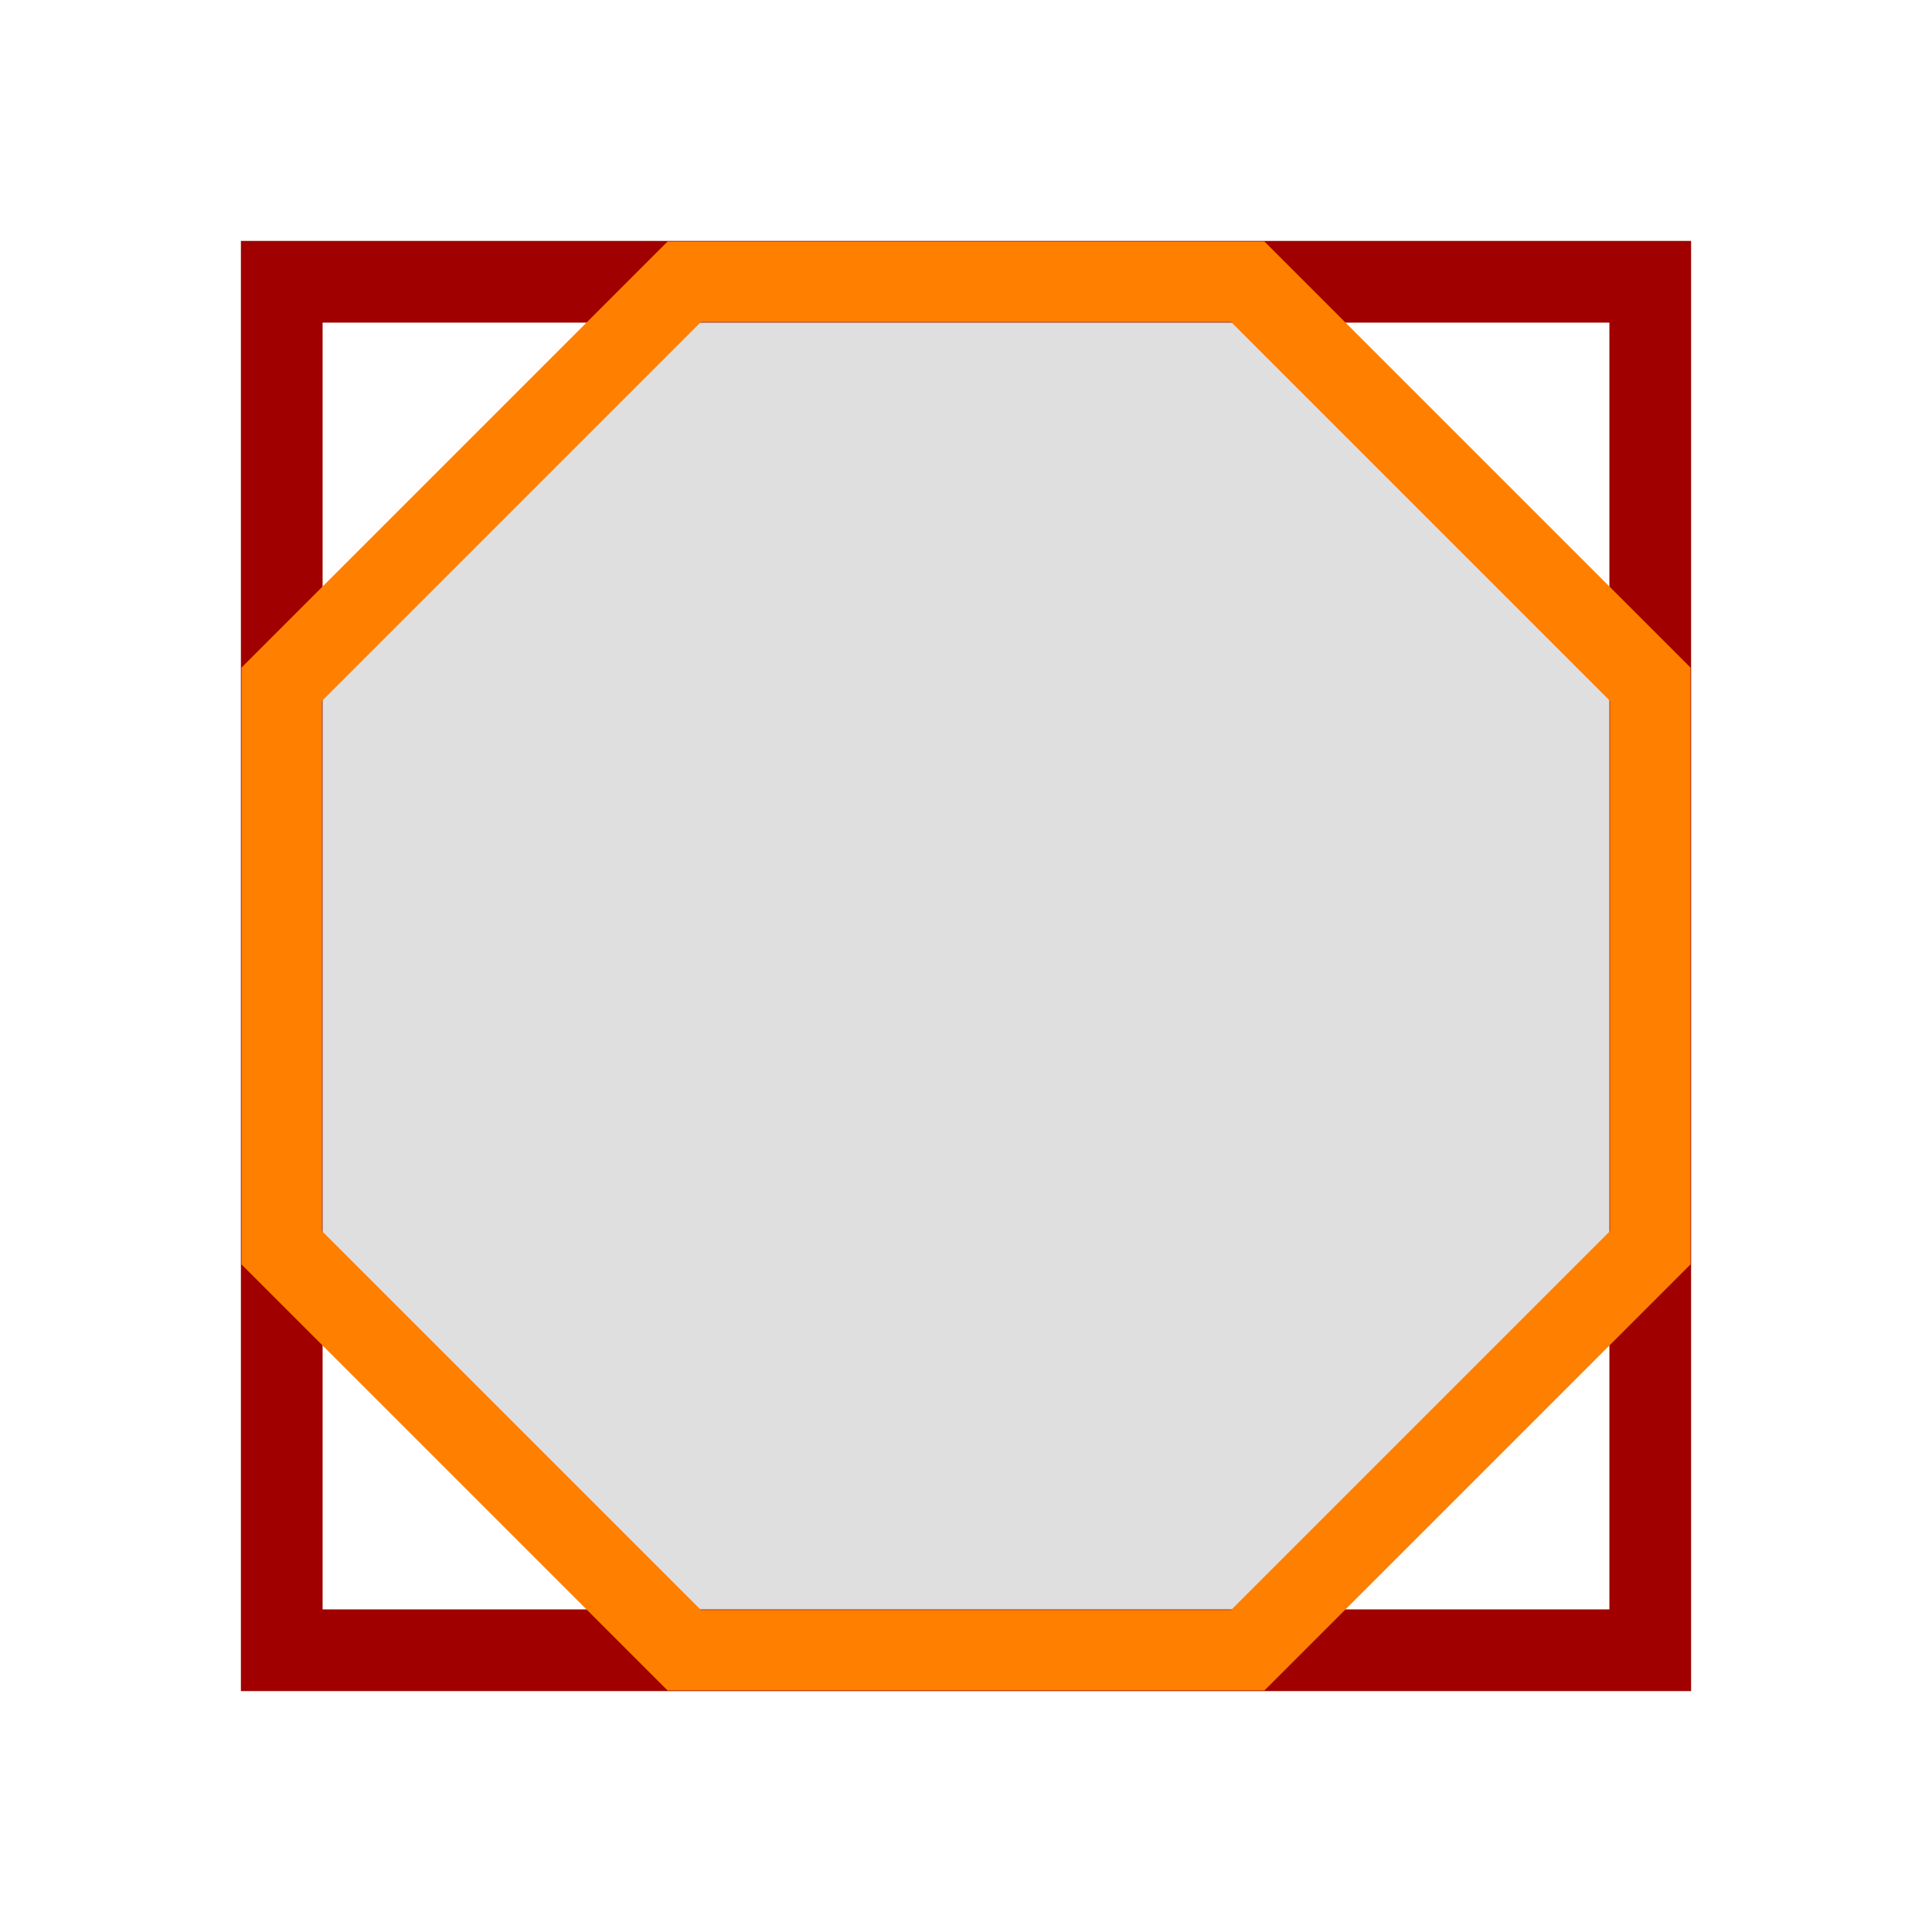
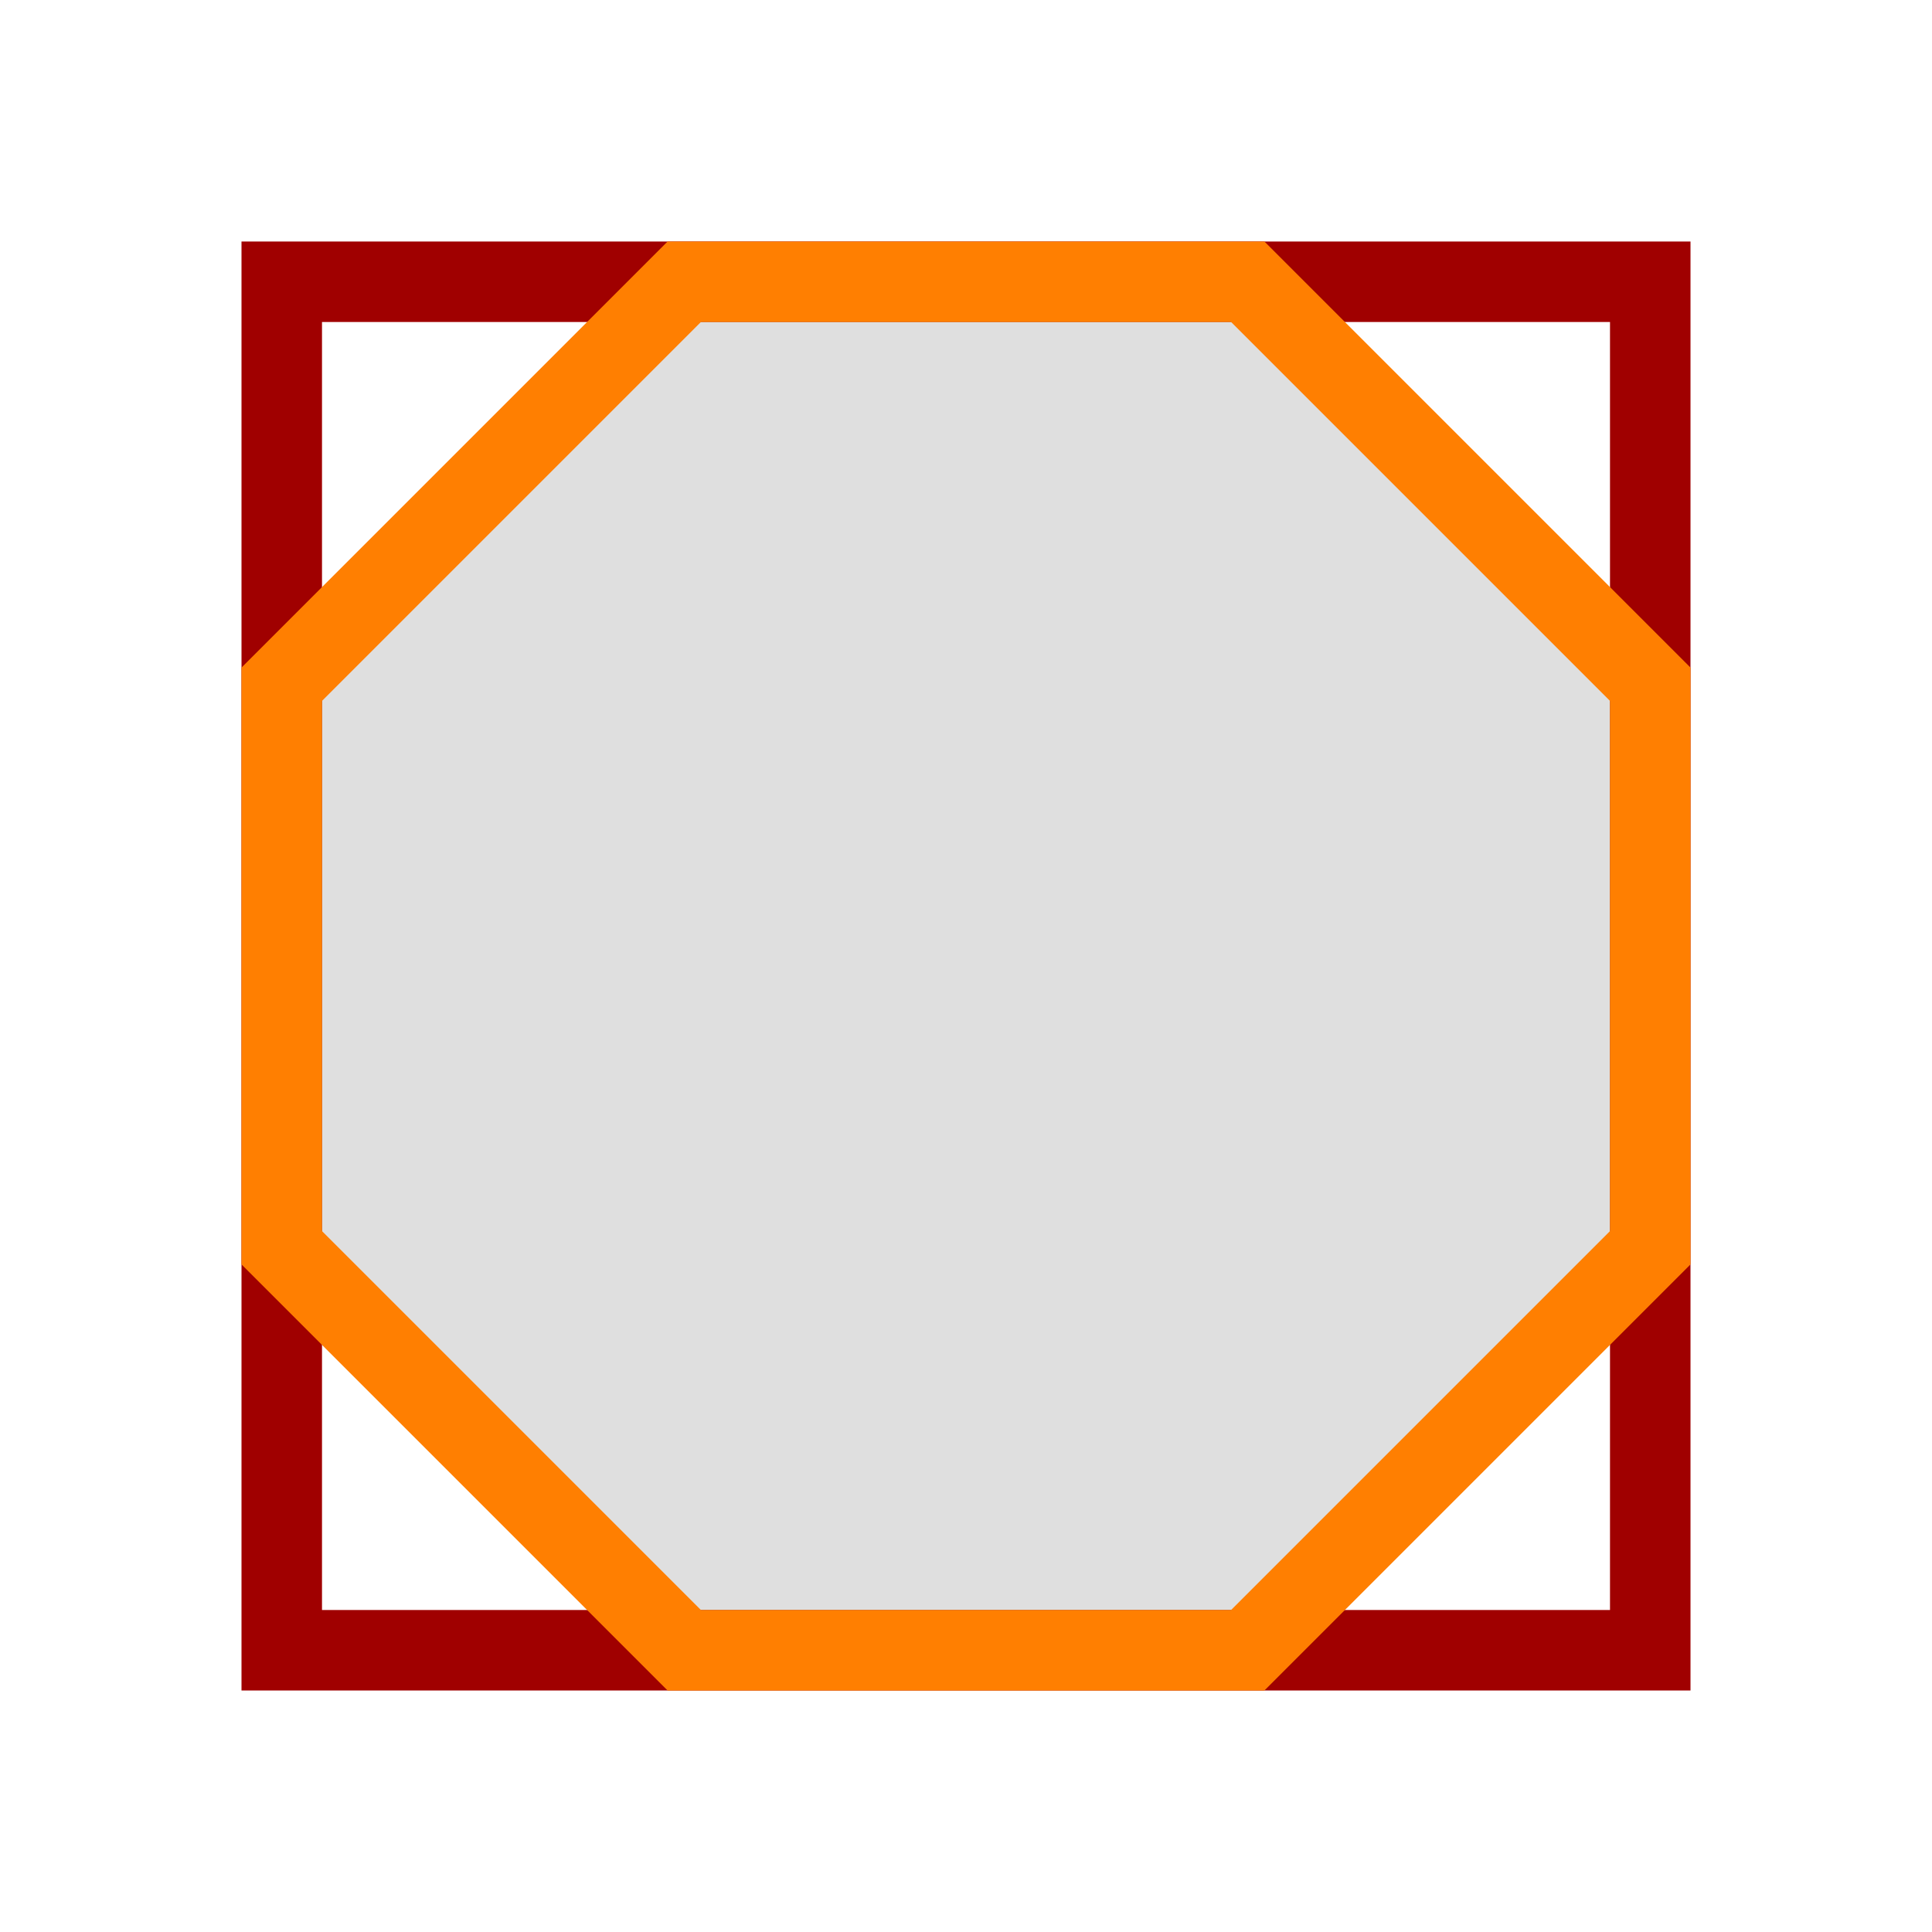
- <svg xmlns="http://www.w3.org/2000/svg" width="24" height="24" viewBox="0 0 24 24" id="svg2" version="1.1">
-   <defs id="defs4">
-     </defs>
-   <g id="layer2">
-     <rect style="fill:none;stroke:#a00000;stroke-width:1.015;stroke-linecap:round;stroke-linejoin:miter;stroke-miterlimit:4;stroke-dasharray:none;stroke-opacity:1;paint-order:stroke fill markers" id="rect2416" width="17" height="17" x="3.5" y="3.5" />
-   </g>
-   <g id="layer1" transform="translate(0,-1028.362)" style="display:inline">
-     <path style="fill:#7f7f7f;fill-opacity:0.247;stroke:#ff7f01;stroke-width:1;stroke-miterlimit:4;stroke-dasharray:none;stroke-dashoffset:0;stroke-opacity:1" d="m 15.5,1031.862 5,5 v 7 l -5,5 h -7 l -5,-5 v -7 l 5,-5 z" id="rect826" />
-   </g>
+ <svg xmlns="http://www.w3.org/2000/svg" width="24" height="24" viewBox="0 0 24 24">
+   <rect x="3.5" y="3.5" width="17" height="17" fill="none" stroke="#a00000" stroke-width="1" />
+   <polygon points="15.5,3.5 20.5,8.5 20.5,15.5 15.5,20.5 8.5,20.5 3.5,15.5 3.5,8.5 8.5,3.5" fill="#7f7f7f" fill-opacity="0.247" stroke="#ff7f01" stroke-width="1" />
</svg>
